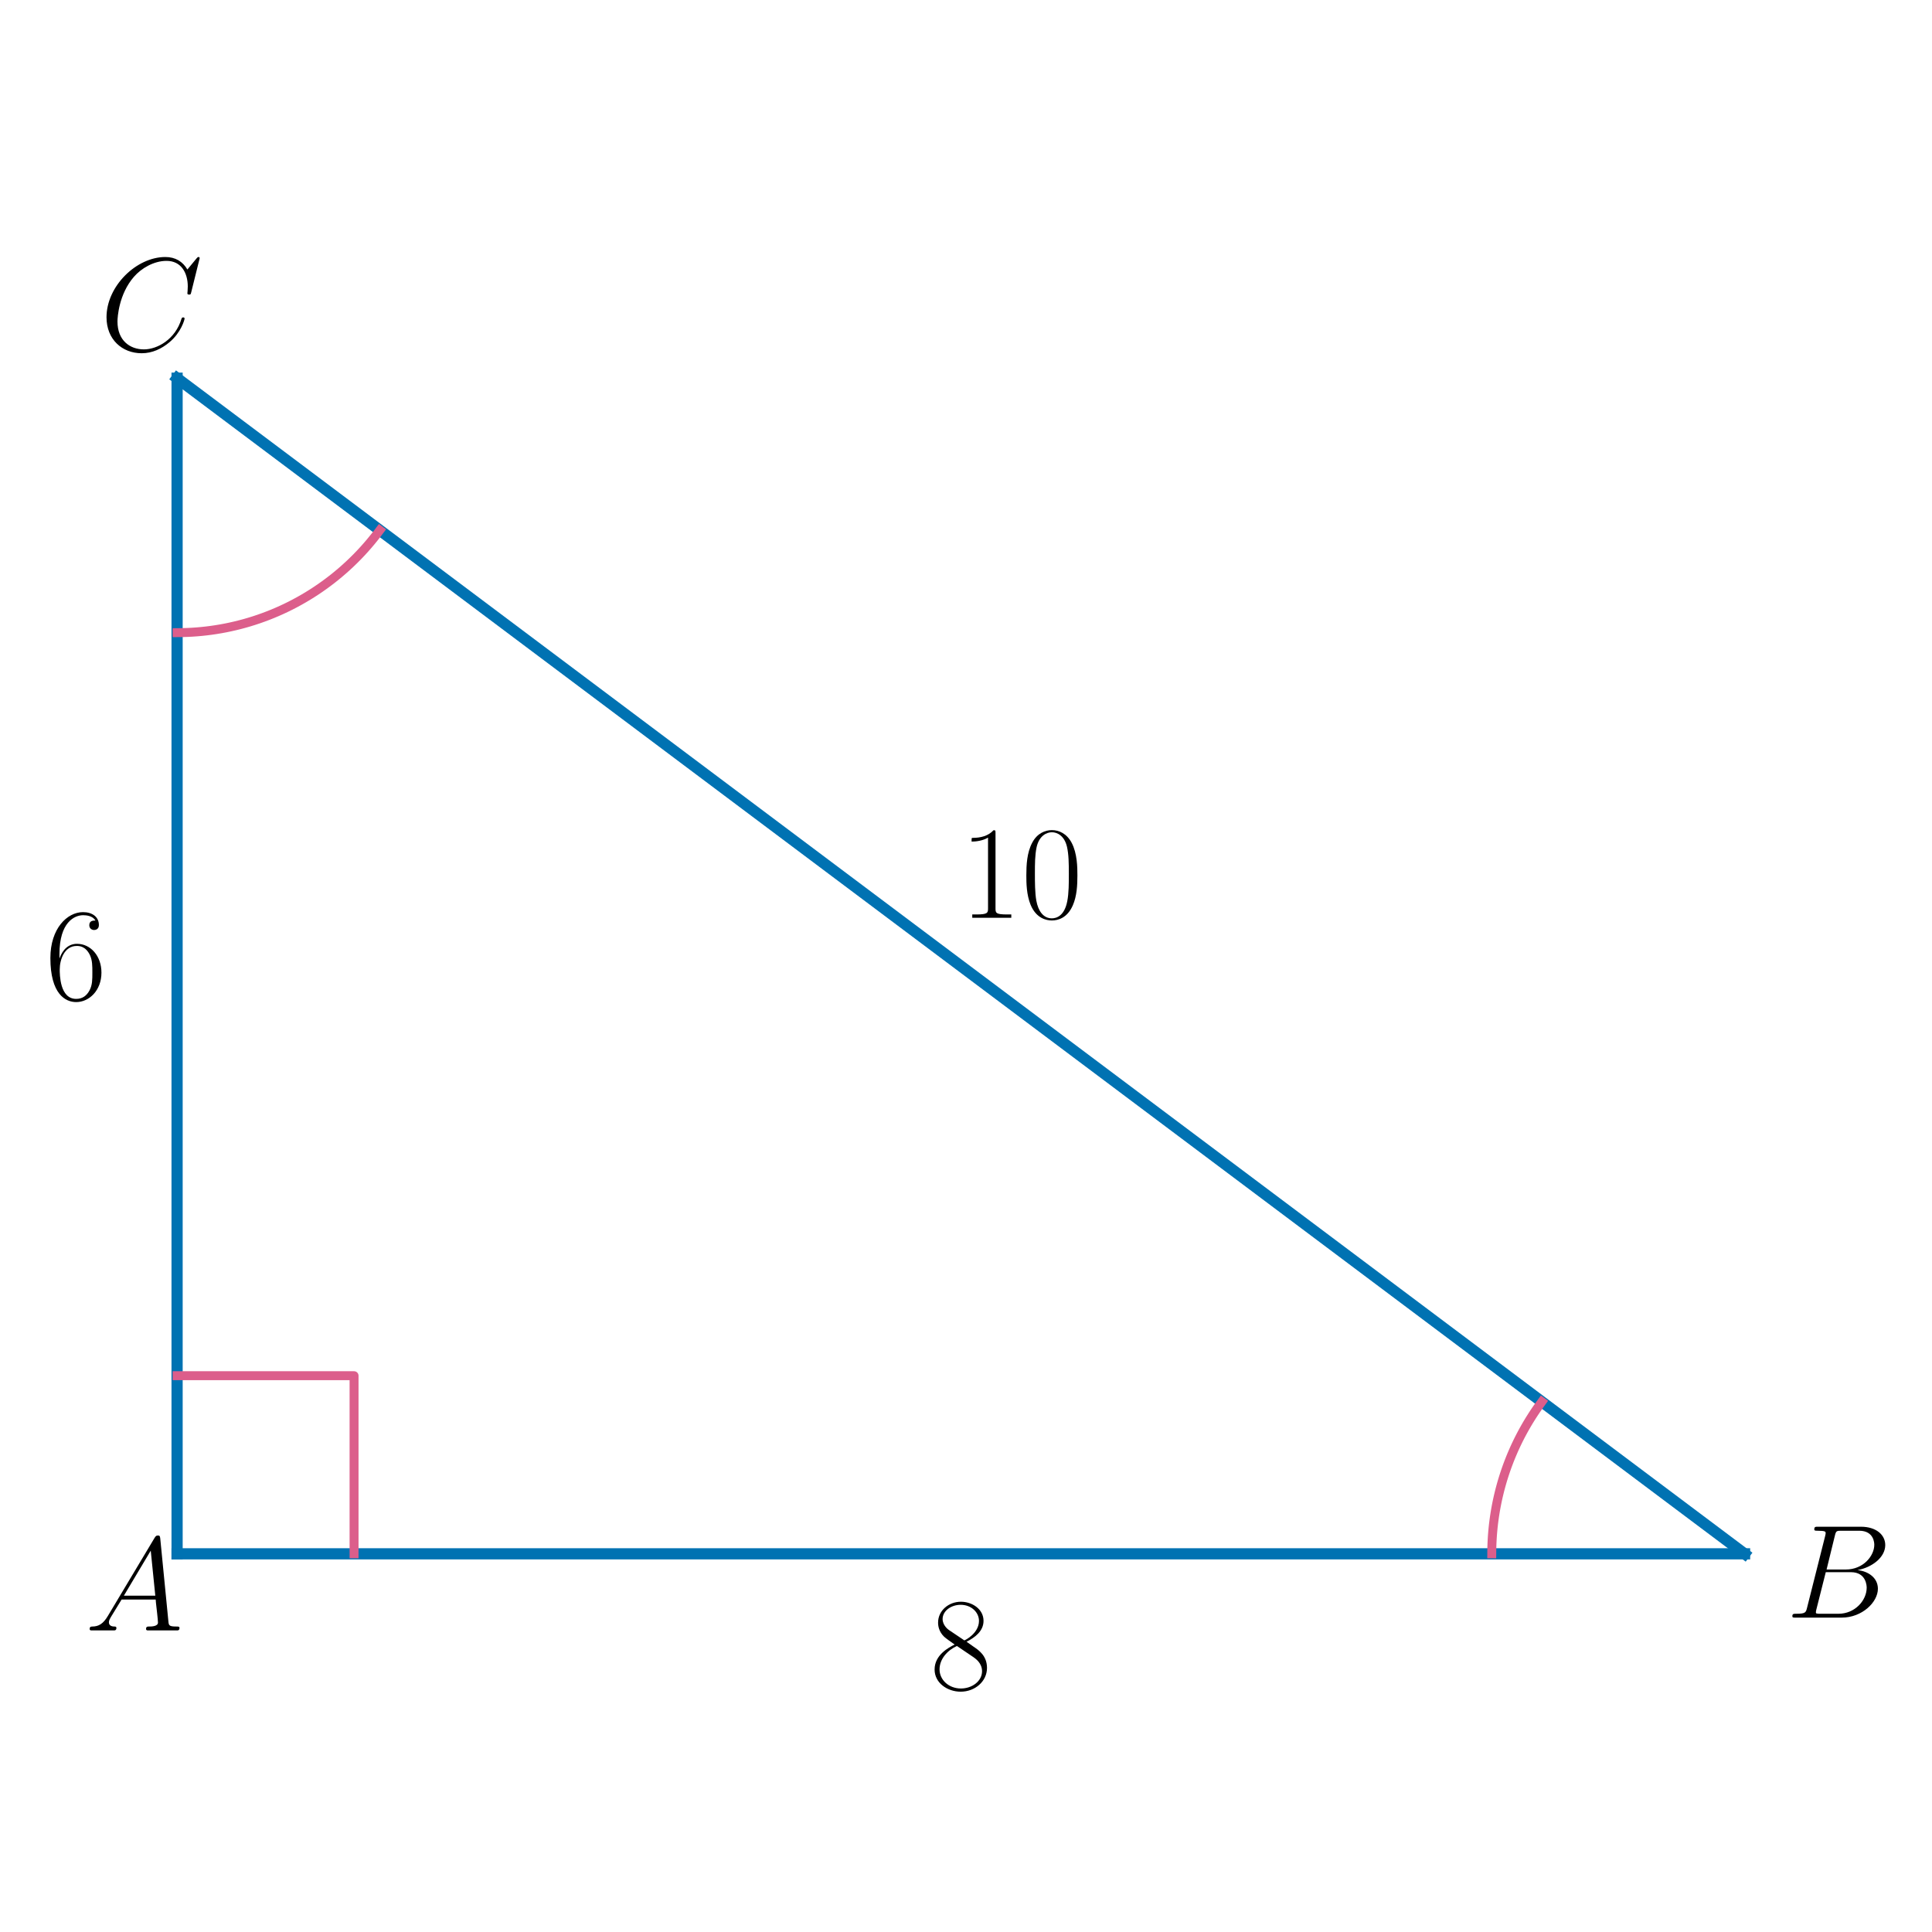
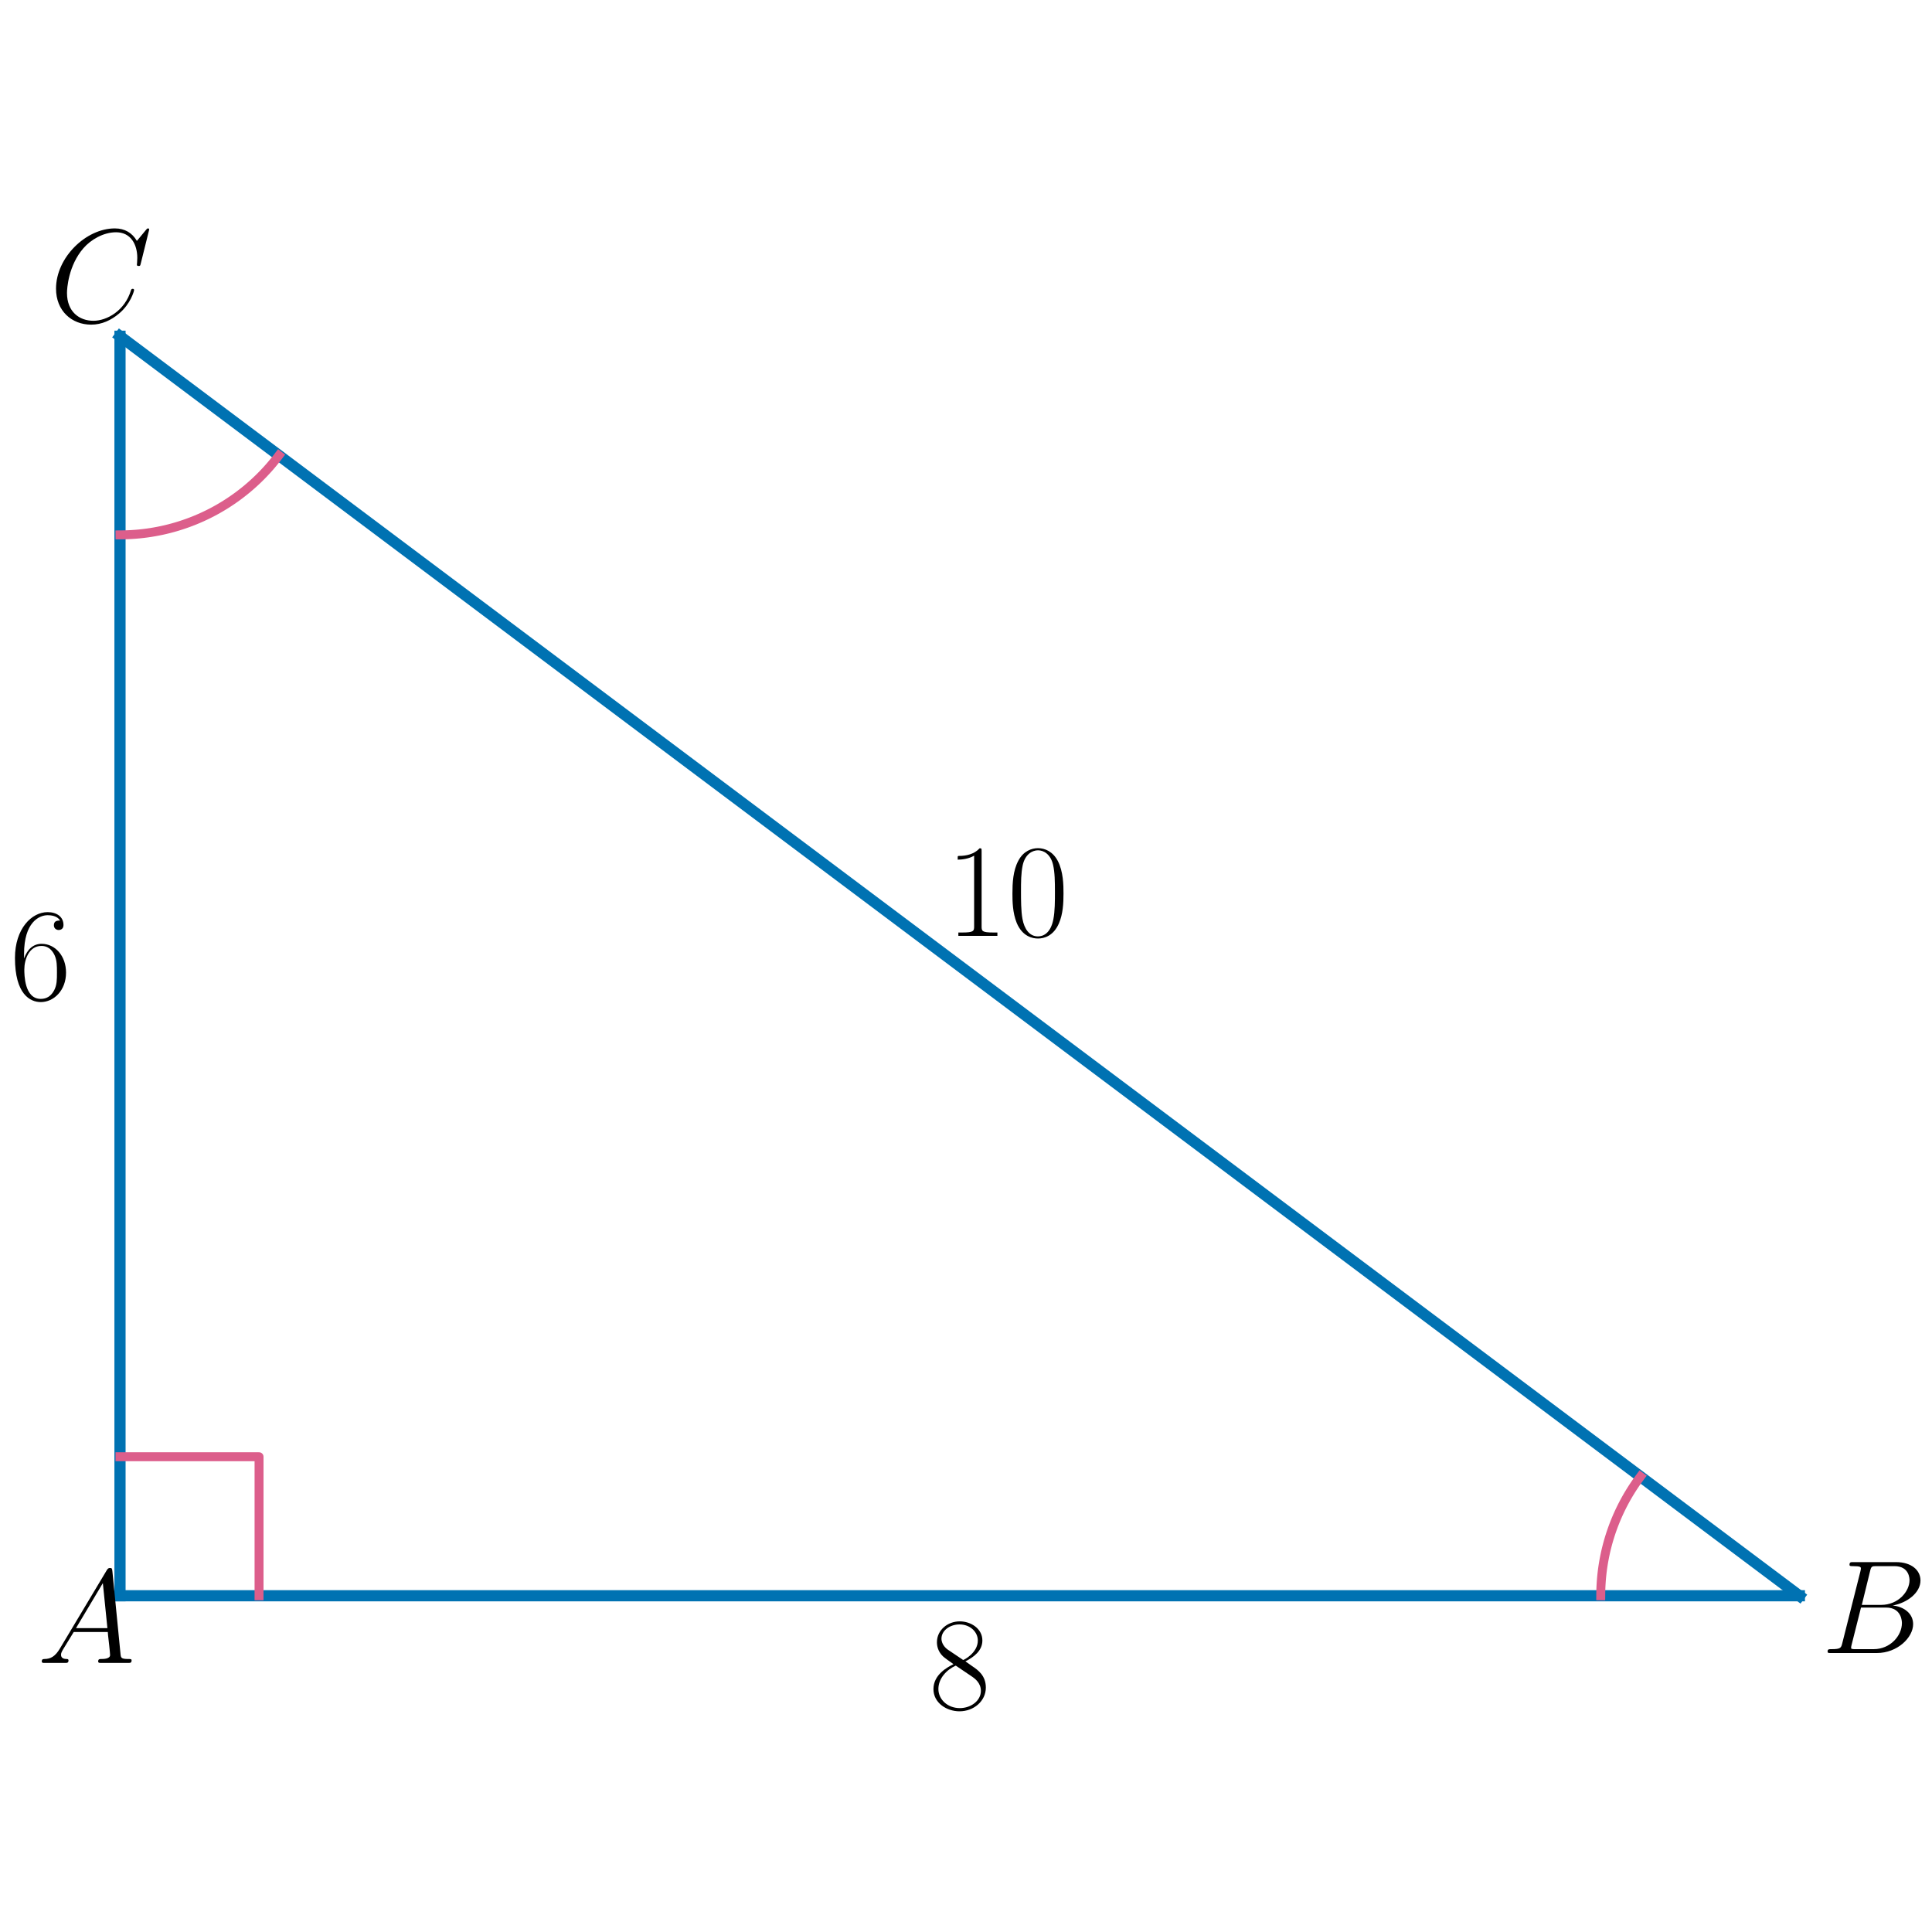
<svg xmlns="http://www.w3.org/2000/svg" xmlns:xlink="http://www.w3.org/1999/xlink" width="432pt" height="432pt" viewBox="0 0 432 432" version="1.1">
  <defs>
    <style type="text/css">*{stroke-linejoin: round; stroke-linecap: butt}</style>
  </defs>
  <g id="figure_1">
    <g id="patch_1">
      <path d="M 0 432  L 432 432  L 432 0  L 0 0  L 0 432  z " style="fill: none" />
    </g>
    <g id="axes_1">
      <g id="line2d_1">
-         <path d="M 39.597 347.437  L 390.095 347.437  " clip-path="url(#pa2deecc880)" style="fill: none; stroke: #0072b2; stroke-width: 2.5; stroke-linecap: square" />
+         <path d="M 26.832 356.818  L 402.345 356.818  " clip-path="url(#p31608a06e5)" style="fill: none; stroke: #0072b2; stroke-width: 2.5; stroke-linecap: square" />
      </g>
      <g id="line2d_2">
-         <path d="M 390.095 347.437  L 39.597 84.563  " clip-path="url(#pa2deecc880)" style="fill: none; stroke: #0072b2; stroke-width: 2.5; stroke-linecap: square" />
+         <path d="M 402.345 356.818  L 26.832 75.182  " clip-path="url(#p31608a06e5)" style="fill: none; stroke: #0072b2; stroke-width: 2.5; stroke-linecap: square" />
      </g>
      <g id="line2d_3">
-         <path d="M 39.597 84.563  L 39.597 347.437  " clip-path="url(#pa2deecc880)" style="fill: none; stroke: #0072b2; stroke-width: 2.5; stroke-linecap: square" />
+         <path d="M 26.832 75.182  L 26.832 356.818  " clip-path="url(#p31608a06e5)" style="fill: none; stroke: #0072b2; stroke-width: 2.5; stroke-linecap: square" />
      </g>
      <g id="line2d_4">
-         <path d="M 79.169 347.437  L 79.169 307.608  L 39.597 307.608  " clip-path="url(#pa2deecc880)" style="fill: none; stroke: #dc5e8b; stroke-width: 2; stroke-linecap: square" />
+         <path d="M 57.923 356.818  L 57.923 325.727  L 26.832 325.727  " clip-path="url(#p31608a06e5)" style="fill: none; stroke: #dc5e8b; stroke-width: 2; stroke-linecap: square" />
      </g>
      <g id="line2d_5">
-         <path d="M 333.563 347.437  L 333.568 346.678  L 333.583 345.919  L 333.608 345.16  L 333.644 344.402  L 333.689 343.644  L 333.744 342.887  L 333.81 342.131  L 333.885 341.375  L 333.97 340.621  L 334.066 339.868  L 334.171 339.117  L 334.286 338.366  L 334.411 337.618  L 334.546 336.871  L 334.691 336.126  L 334.846 335.383  L 335.011 334.642  L 335.186 333.904  L 335.37 333.168  L 335.564 332.434  L 335.768 331.703  L 335.981 330.975  L 336.204 330.25  L 336.437 329.528  L 336.679 328.809  L 336.93 328.093  L 337.192 327.381  L 337.462 326.672  L 337.742 325.967  L 338.031 325.266  L 338.33 324.569  L 338.637 323.876  L 338.954 323.187  L 339.28 322.503  L 339.615 321.823  L 339.959 321.147  L 340.312 320.476  L 340.674 319.81  L 341.045 319.149  L 341.424 318.493  L 341.812 317.842  L 342.209 317.196  L 342.614 316.556  L 343.027 315.921  L 343.449 315.292  L 343.879 314.668  L 344.318 314.051  L 344.765 313.439  " clip-path="url(#pa2deecc880)" style="fill: none; stroke: #dc5e8b; stroke-width: 2; stroke-linecap: square" />
+         <path d="M 357.93 356.818  L 357.934 356.222  L 357.946 355.627  L 357.966 355.032  L 357.994 354.437  L 358.03 353.843  L 358.074 353.249  L 358.125 352.656  L 358.185 352.063  L 358.253 351.472  L 358.328 350.881  L 358.412 350.291  L 358.503 349.703  L 358.603 349.116  L 358.71 348.53  L 358.825 347.946  L 358.948 347.363  L 359.078 346.782  L 359.217 346.203  L 359.363 345.626  L 359.517 345.051  L 359.678 344.478  L 359.848 343.907  L 360.025 343.338  L 360.209 342.772  L 360.401 342.209  L 360.601 341.648  L 360.808 341.089  L 361.023 340.534  L 361.245 339.981  L 361.474 339.432  L 361.711 338.886  L 361.955 338.342  L 362.206 337.803  L 362.465 337.266  L 362.73 336.733  L 363.003 336.204  L 363.283 335.678  L 363.57 335.157  L 363.864 334.639  L 364.164 334.125  L 364.472 333.615  L 364.787 333.109  L 365.108 332.608  L 365.436 332.111  L 365.77 331.618  L 366.111 331.13  L 366.459 330.647  L 366.813 330.168  " clip-path="url(#p31608a06e5)" style="fill: none; stroke: #dc5e8b; stroke-width: 2; stroke-linecap: square" />
      </g>
      <g id="line2d_6">
-         <path d="M 39.597 141.462  L 40.692 141.451  L 41.788 141.419  L 42.882 141.366  L 43.975 141.291  L 45.067 141.195  L 46.157 141.078  L 47.244 140.939  L 48.328 140.779  L 49.409 140.599  L 50.486 140.397  L 51.559 140.174  L 52.628 139.93  L 53.692 139.665  L 54.75 139.38  L 55.803 139.074  L 56.849 138.748  L 57.89 138.401  L 58.923 138.034  L 59.949 137.647  L 60.967 137.24  L 61.978 136.813  L 62.98 136.367  L 63.973 135.901  L 64.957 135.416  L 65.932 134.911  L 66.896 134.388  L 67.85 133.846  L 68.794 133.286  L 69.727 132.707  L 70.648 132.11  L 71.558 131.496  L 72.456 130.863  L 73.341 130.213  L 74.214 129.547  L 75.074 128.863  L 75.92 128.162  L 76.753 127.446  L 77.572 126.713  L 78.377 125.964  L 79.166 125.2  L 79.942 124.42  L 80.702 123.626  L 81.446 122.816  L 82.175 121.993  L 82.888 121.155  L 83.584 120.304  L 84.264 119.439  L 84.927 118.561  " clip-path="url(#pa2deecc880)" style="fill: none; stroke: #dc5e8b; stroke-width: 2; stroke-linecap: square" />
+         <path d="M 26.832 119.598  L 27.69 119.59  L 28.548 119.565  L 29.405 119.523  L 30.261 119.465  L 31.115 119.391  L 31.969 119.3  L 32.82 119.192  L 33.669 119.069  L 34.515 118.928  L 35.359 118.772  L 36.2 118.599  L 37.037 118.41  L 37.87 118.205  L 38.699 117.983  L 39.523 117.746  L 40.343 117.493  L 41.158 117.224  L 41.967 116.94  L 42.771 116.639  L 43.569 116.324  L 44.361 115.993  L 45.146 115.647  L 45.924 115.285  L 46.695 114.909  L 47.459 114.518  L 48.215 114.112  L 48.963 113.692  L 49.703 113.257  L 50.434 112.808  L 51.156 112.345  L 51.87 111.868  L 52.574 111.378  L 53.268 110.874  L 53.953 110.356  L 54.627 109.826  L 55.291 109.283  L 55.944 108.726  L 56.587 108.158  L 57.218 107.577  L 57.839 106.984  L 58.447 106.379  L 59.044 105.762  L 59.629 105.134  L 60.201 104.495  L 60.761 103.845  L 61.308 103.184  L 61.843 102.513  L 62.364 101.832  " clip-path="url(#p31608a06e5)" style="fill: none; stroke: #dc5e8b; stroke-width: 2; stroke-linecap: square" />
      </g>
      <g id="text_1">
-         <g transform="translate(207.9924 377.6676) scale(0.3 -0.3)">
+         <g transform="translate(207.7351 382.0548) scale(0.3 -0.3)">
          <defs>
            <path id="CMR17-38" d="M 1741 2264  C 2144 2467 2554 2773 2554 3263  C 2554 3841 1990 4179 1472 4179  C 890 4179 378 3759 378 3180  C 378 3021 416 2747 666 2505  C 730 2442 998 2251 1171 2130  C 883 1983 211 1634 211 934  C 211 279 838 -128 1459 -128  C 2144 -128 2720 362 2720 1010  C 2720 1590 2330 1857 2074 2029  L 1741 2264  z M 902 2822  C 851 2854 595 3051 595 3351  C 595 3739 998 4032 1459 4032  C 1965 4032 2336 3676 2336 3262  C 2336 2669 1670 2331 1638 2331  C 1632 2331 1626 2331 1574 2370  L 902 2822  z M 2080 1519  C 2176 1449 2483 1240 2483 851  C 2483 381 2010 25 1472 25  C 890 25 448 438 448 940  C 448 1443 838 1862 1280 2060  L 2080 1519  z " transform="scale(0.015625)" />
          </defs>
          <use xlink:href="#CMR17-38" transform="scale(0.996264)" />
        </g>
      </g>
      <g id="text_2">
-         <g transform="translate(214.6503 205.221) scale(0.3 -0.3)">
+         <g transform="translate(211.5413 209.258) scale(0.3 -0.3)">
          <defs>
            <path id="CMR17-31" d="M 1702 4058  C 1702 4192 1696 4192 1606 4192  C 1357 3916 979 3827 621 3827  C 602 3827 570 3827 563 3808  C 557 3795 557 3782 557 3648  C 755 3648 1088 3686 1344 3839  L 1344 461  C 1344 236 1331 160 781 160  L 589 160  L 589 0  C 896 0 1216 0 1523 0  C 1830 0 2150 0 2458 0  L 2458 160  L 2266 160  C 1715 160 1702 230 1702 458  L 1702 4058  z " transform="scale(0.015625)" />
            <path id="CMR17-30" d="M 2688 2025  C 2688 2416 2682 3080 2413 3591  C 2176 4039 1798 4198 1466 4198  C 1158 4198 768 4058 525 3597  C 269 3118 243 2524 243 2025  C 243 1661 250 1106 448 619  C 723 -39 1216 -128 1466 -128  C 1760 -128 2208 -7 2470 600  C 2662 1042 2688 1559 2688 2025  z M 1466 -26  C 1056 -26 813 325 723 812  C 653 1188 653 1738 653 2096  C 653 2588 653 2997 736 3387  C 858 3929 1216 4096 1466 4096  C 1728 4096 2067 3923 2189 3400  C 2272 3036 2278 2607 2278 2096  C 2278 1680 2278 1169 2202 792  C 2067 95 1690 -26 1466 -26  z " transform="scale(0.015625)" />
          </defs>
          <use xlink:href="#CMR17-31" transform="scale(0.996264)" />
          <use xlink:href="#CMR17-30" transform="translate(45.69048 0) scale(0.996264)" />
        </g>
      </g>
      <g id="text_3">
-         <g transform="translate(10.1303 223.471) scale(0.3 -0.3)">
+         <g transform="translate(2.212093 223.471) scale(0.3 -0.3)">
          <defs>
            <path id="CMR17-36" d="M 678 2176  C 678 3690 1395 4032 1811 4032  C 1946 4032 2272 4009 2400 3776  C 2298 3776 2106 3776 2106 3553  C 2106 3381 2246 3323 2336 3323  C 2394 3323 2566 3348 2566 3560  C 2566 3954 2246 4179 1805 4179  C 1043 4179 243 3390 243 1984  C 243 253 966 -128 1478 -128  C 2099 -128 2688 427 2688 1283  C 2688 2081 2170 2662 1517 2662  C 1126 2662 838 2407 678 1960  L 678 2176  z M 1478 25  C 691 25 691 1200 691 1436  C 691 1896 909 2560 1504 2560  C 1613 2560 1926 2560 2138 2120  C 2253 1870 2253 1609 2253 1289  C 2253 944 2253 690 2118 434  C 1978 171 1773 25 1478 25  z " transform="scale(0.015625)" />
          </defs>
          <use xlink:href="#CMR17-36" transform="scale(0.996264)" />
        </g>
      </g>
      <g id="text_4">
-         <g transform="translate(19.0337 364.5641) scale(0.3 -0.3)">
+         <g transform="translate(8.325144 371.8262) scale(0.3 -0.3)">
          <defs>
            <path id="CMMI12-41" d="M 1088 691  C 864 314 646 186 339 186  C 269 180 218 180 218 58  C 218 24 250 0 294 0  C 410 0 698 0 813 0  C 998 0 1203 0 1382 0  C 1421 0 1498 0 1498 122  C 1498 180 1446 186 1408 186  C 1261 186 1139 236 1139 388  C 1139 476 1178 546 1261 685  L 1747 1479  L 3379 1479  C 3386 1423 3386 1373 3392 1316  C 3411 1152 3488 495 3488 376  C 3488 186 3162 186 3059 186  C 2989 186 2918 186 2918 70  C 2918 0 2976 0 3014 0  C 3123 0 3251 0 3360 0  L 3725 0  C 4115 0 4397 0 4403 0  C 4448 0 4518 0 4518 122  C 4518 186 4461 186 4365 186  C 4013 186 4006 244 3987 434  L 3597 4404  C 3584 4531 3558 4544 3488 4544  C 3424 4544 3386 4531 3328 4435  L 1088 691  z M 1856 1664  L 3142 3819  L 3360 1664  L 1856 1664  z " transform="scale(0.015625)" />
          </defs>
          <use xlink:href="#CMMI12-41" transform="scale(0.996264)" />
        </g>
      </g>
      <g id="text_5">
-         <g transform="translate(399.341 361.7041) scale(0.3 -0.3)">
+         <g transform="translate(407.2189 369.6185) scale(0.3 -0.3)">
          <defs>
            <path id="CMMI12-42" d="M 2342 3921  C 2400 4160 2426 4160 2675 4160  L 3507 4160  C 4230 4160 4230 3544 4230 3485  C 4230 2966 3712 2304 2867 2304  L 1946 2304  L 2342 3921  z M 3424 2275  C 4122 2402 4755 2886 4755 3473  C 4755 3970 4314 4352 3590 4352  L 1536 4352  C 1414 4352 1357 4352 1357 4226  C 1357 4160 1414 4160 1510 4160  C 1901 4160 1901 4112 1901 4044  C 1901 4032 1901 3993 1875 3897  L 1011 472  C 954 249 941 185 493 185  C 371 185 307 185 307 70  C 307 0 346 0 474 0  L 2669 0  C 3648 0 4403 739 4403 1383  C 4403 1906 3942 2224 3424 2275  z M 2515 185  L 1651 185  C 1562 185 1549 185 1510 192  C 1440 198 1434 211 1434 261  C 1434 305 1446 343 1459 399  L 1907 2176  L 3110 2176  C 3866 2176 3866 1483 3866 1433  C 3866 828 3309 185 2515 185  z " transform="scale(0.015625)" />
          </defs>
          <use xlink:href="#CMMI12-42" transform="scale(0.996264)" />
        </g>
      </g>
      <g id="text_6">
-         <g transform="translate(22.32298 78.3889) scale(0.3 -0.3)">
+         <g transform="translate(11.03322 71.99369) scale(0.3 -0.3)">
          <defs>
            <path id="CMMI12-43" d="M 4781 4423  C 4781 4480 4736 4480 4723 4480  C 4710 4480 4685 4480 4634 4416  L 4192 3882  C 3968 4264 3616 4480 3136 4480  C 1754 4480 320 3088 320 1595  C 320 533 1069 -128 2003 -128  C 2515 -128 2963 88 3334 400  C 3891 863 4058 1481 4058 1531  C 4058 1588 4006 1588 3987 1588  C 3930 1588 3923 1550 3910 1524  C 3616 534 2752 57 2112 57  C 1434 57 845 489 845 1391  C 845 1595 909 2700 1632 3532  C 1984 3939 2586 4295 3194 4295  C 3898 4295 4211 3717 4211 3068  C 4211 2903 4192 2764 4192 2738  C 4192 2681 4256 2681 4275 2681  C 4346 2681 4352 2687 4378 2801  L 4781 4423  z " transform="scale(0.015625)" />
          </defs>
          <use xlink:href="#CMMI12-43" transform="scale(0.996264)" />
        </g>
      </g>
    </g>
  </g>
  <defs>
-     <clipPath id="pa2deecc880">
-       <rect x="22.072" y="10.8" width="385.548" height="410.4" />
+     <clipPath id="p31608a06e5">
+       <rect x="16.835" y="10.8" width="395.507" height="410.4" />
    </clipPath>
  </defs>
</svg>
